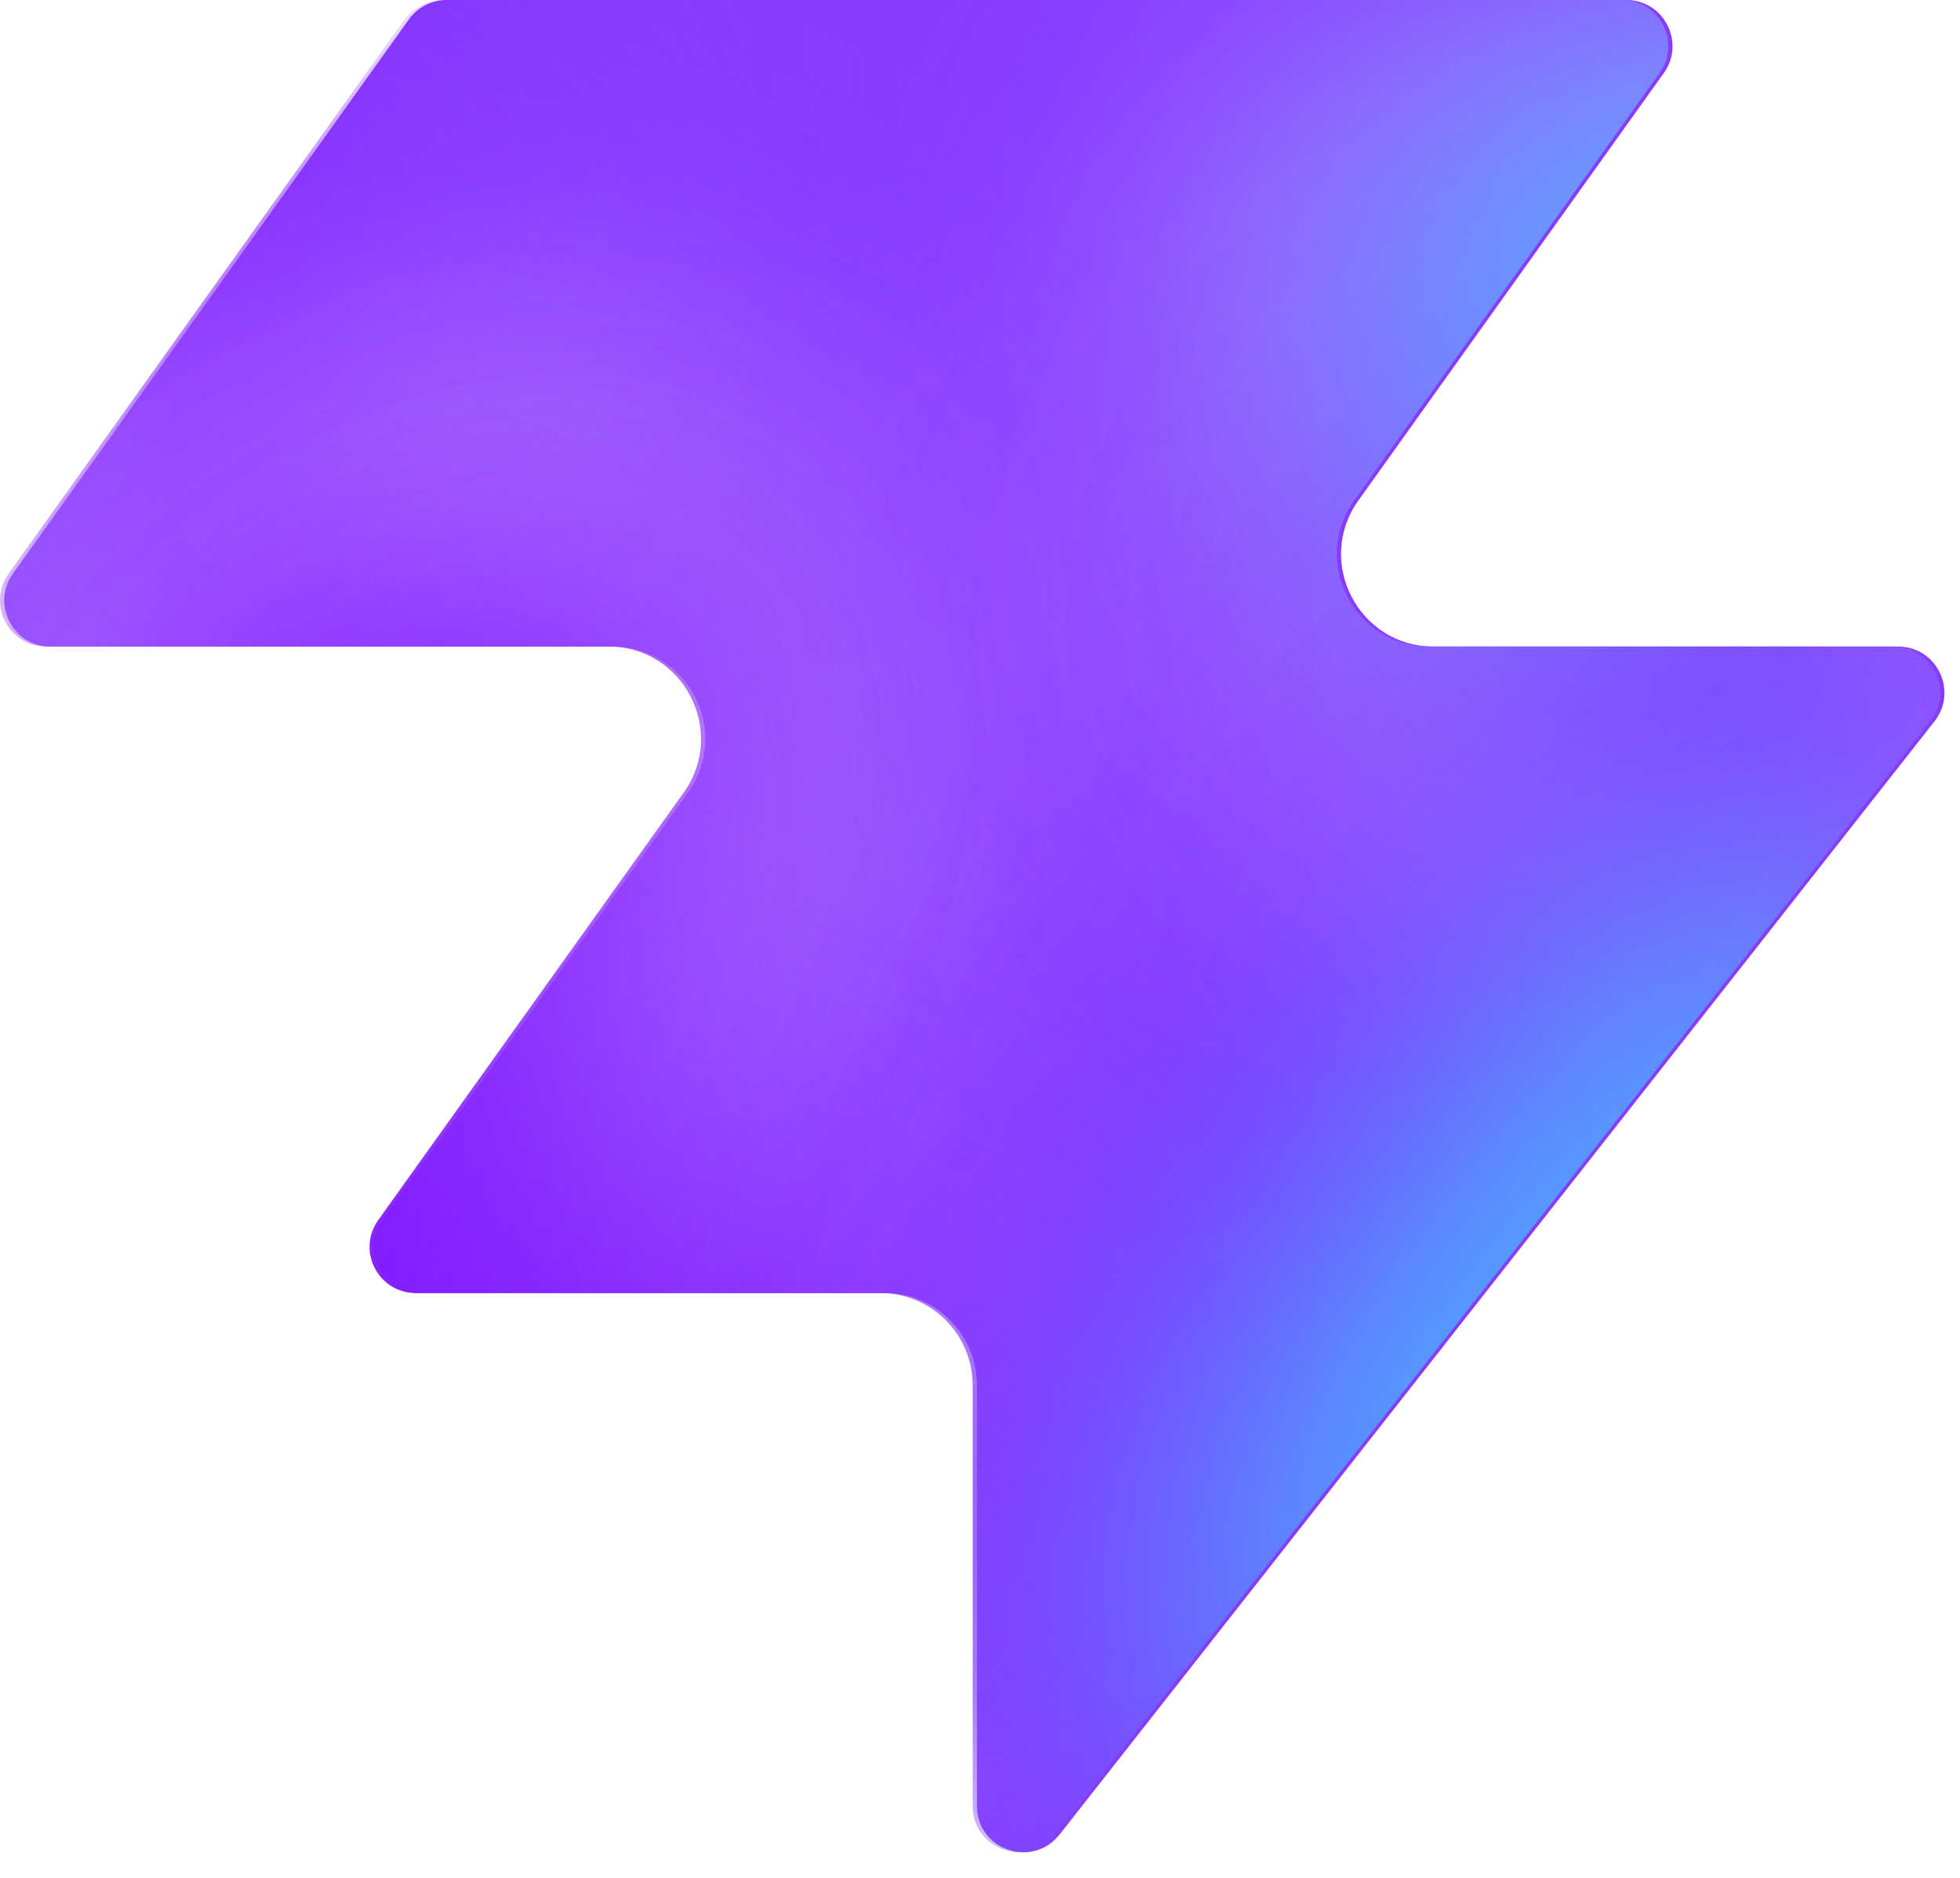
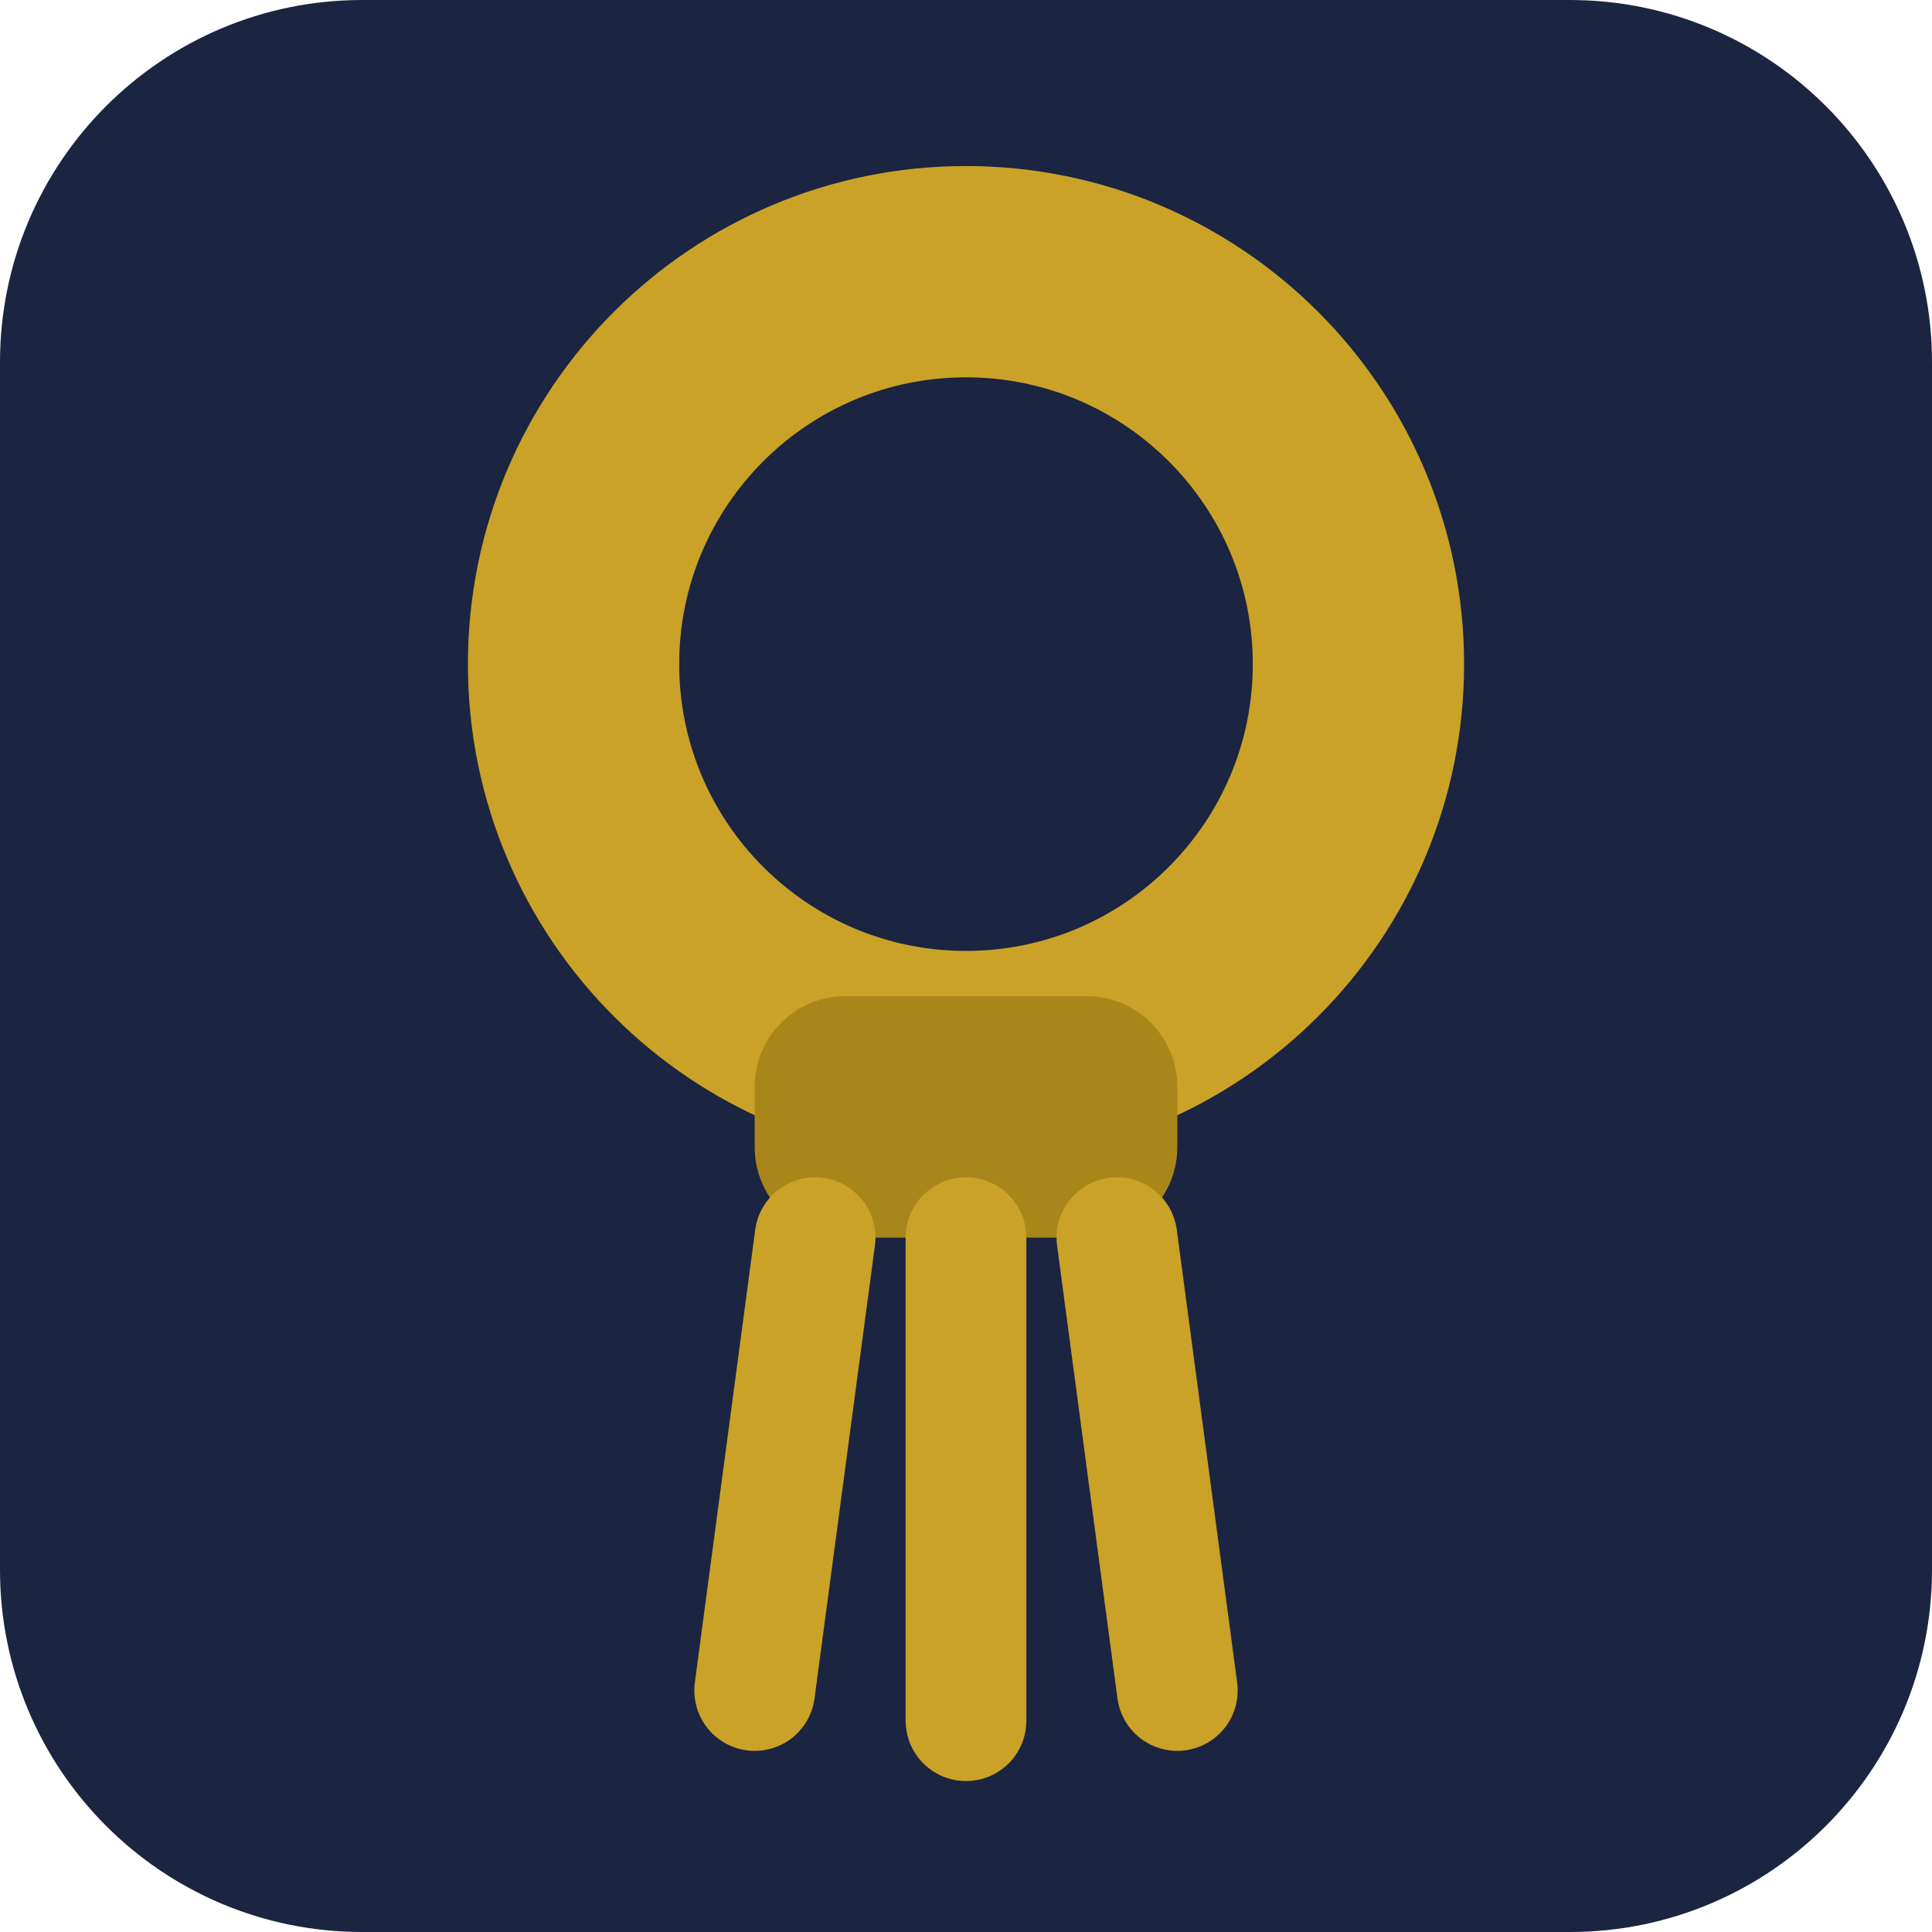
- <svg xmlns="http://www.w3.org/2000/svg" width="48" height="46" fill="none" viewBox="0 0 48 46">
-   <path fill="#863bff" d="M25.946 44.938c-.664.845-2.021.375-2.021-.698V33.937a2.26 2.26 0 0 0-2.262-2.262H10.287c-.92 0-1.456-1.04-.92-1.788l7.48-10.471c1.07-1.497 0-3.578-1.842-3.578H1.237c-.92 0-1.456-1.04-.92-1.788L10.013.474c.214-.297.556-.474.92-.474h28.894c.92 0 1.456 1.04.92 1.788l-7.48 10.471c-1.07 1.498 0 3.579 1.842 3.579h11.377c.943 0 1.473 1.088.89 1.83L25.947 44.94z" style="fill:#863bff;fill:color(display-p3 .525 .23 1);fill-opacity:1" />
-   <mask id="a" width="48" height="46" x="0" y="0" maskUnits="userSpaceOnUse" style="mask-type:alpha">
-     <path fill="#000" d="M25.842 44.938c-.664.844-2.021.375-2.021-.698V33.937a2.26 2.26 0 0 0-2.262-2.262H10.183c-.92 0-1.456-1.04-.92-1.788l7.48-10.471c1.07-1.498 0-3.579-1.842-3.579H1.133c-.92 0-1.456-1.04-.92-1.787L9.91.473c.214-.297.556-.474.92-.474h28.894c.92 0 1.456 1.04.92 1.788l-7.48 10.471c-1.07 1.498 0 3.578 1.842 3.578h11.377c.943 0 1.473 1.088.89 1.832L25.843 44.94z" style="fill:#000;fill-opacity:1" />
-   </mask>
-   <g mask="url(#a)">
-     <g filter="url(#b)">
-       <ellipse cx="5.508" cy="14.704" fill="#ede6ff" rx="5.508" ry="14.704" style="fill:#ede6ff;fill:color(display-p3 .927 .903 1);fill-opacity:1" transform="matrix(.00324 1 1 -.00324 -4.47 31.516)" />
-     </g>
-     <g filter="url(#c)">
-       <ellipse cx="10.399" cy="29.851" fill="#ede6ff" rx="10.399" ry="29.851" style="fill:#ede6ff;fill:color(display-p3 .927 .903 1);fill-opacity:1" transform="matrix(.00324 1 1 -.00324 -39.328 7.883)" />
-     </g>
-     <g filter="url(#d)">
-       <ellipse cx="5.508" cy="30.487" fill="#7e14ff" rx="5.508" ry="30.487" style="fill:#7e14ff;fill:color(display-p3 .492 .077 1);fill-opacity:1" transform="rotate(89.814 -25.913 -14.639)scale(1 -1)" />
-     </g>
-     <g filter="url(#e)">
-       <ellipse cx="5.508" cy="30.599" fill="#7e14ff" rx="5.508" ry="30.599" style="fill:#7e14ff;fill:color(display-p3 .492 .077 1);fill-opacity:1" transform="rotate(89.814 -32.644 -3.334)scale(1 -1)" />
-     </g>
-     <g filter="url(#f)">
-       <ellipse cx="5.508" cy="30.599" fill="#7e14ff" rx="5.508" ry="30.599" style="fill:#7e14ff;fill:color(display-p3 .492 .077 1);fill-opacity:1" transform="matrix(.00324 1 1 -.00324 -34.34 30.47)" />
-     </g>
-     <g filter="url(#g)">
-       <ellipse cx="14.072" cy="22.078" fill="#ede6ff" rx="14.072" ry="22.078" style="fill:#ede6ff;fill:color(display-p3 .927 .903 1);fill-opacity:1" transform="rotate(93.35 24.506 48.493)scale(-1 1)" />
-     </g>
-     <g filter="url(#h)">
-       <ellipse cx="3.47" cy="21.501" fill="#7e14ff" rx="3.47" ry="21.501" style="fill:#7e14ff;fill:color(display-p3 .492 .077 1);fill-opacity:1" transform="rotate(89.009 28.708 47.59)scale(-1 1)" />
-     </g>
-     <g filter="url(#i)">
-       <ellipse cx="3.47" cy="21.501" fill="#7e14ff" rx="3.47" ry="21.501" style="fill:#7e14ff;fill:color(display-p3 .492 .077 1);fill-opacity:1" transform="rotate(89.009 28.708 47.59)scale(-1 1)" />
-     </g>
-     <g filter="url(#j)">
-       <ellipse cx=".387" cy="8.972" fill="#7e14ff" rx="4.407" ry="29.108" style="fill:#7e14ff;fill:color(display-p3 .492 .077 1);fill-opacity:1" transform="rotate(39.51 .387 8.972)" />
-     </g>
-     <g filter="url(#k)">
-       <ellipse cx="47.523" cy="-6.092" fill="#7e14ff" rx="4.407" ry="29.108" style="fill:#7e14ff;fill:color(display-p3 .492 .077 1);fill-opacity:1" transform="rotate(37.892 47.523 -6.092)" />
-     </g>
-     <g filter="url(#l)">
-       <ellipse cx="41.412" cy="6.333" fill="#47bfff" rx="5.971" ry="9.665" style="fill:#47bfff;fill:color(display-p3 .28 .748 1);fill-opacity:1" transform="rotate(37.892 41.412 6.333)" />
-     </g>
-     <g filter="url(#m)">
-       <ellipse cx="-1.879" cy="38.332" fill="#7e14ff" rx="4.407" ry="29.108" style="fill:#7e14ff;fill:color(display-p3 .492 .077 1);fill-opacity:1" transform="rotate(37.892 -1.88 38.332)" />
-     </g>
-     <g filter="url(#n)">
-       <ellipse cx="-1.879" cy="38.332" fill="#7e14ff" rx="4.407" ry="29.108" style="fill:#7e14ff;fill:color(display-p3 .492 .077 1);fill-opacity:1" transform="rotate(37.892 -1.88 38.332)" />
-     </g>
-     <g filter="url(#o)">
-       <ellipse cx="35.651" cy="29.907" fill="#7e14ff" rx="4.407" ry="29.108" style="fill:#7e14ff;fill:color(display-p3 .492 .077 1);fill-opacity:1" transform="rotate(37.892 35.651 29.907)" />
-     </g>
-     <g filter="url(#p)">
-       <ellipse cx="38.418" cy="32.4" fill="#47bfff" rx="5.971" ry="15.297" style="fill:#47bfff;fill:color(display-p3 .28 .748 1);fill-opacity:1" transform="rotate(37.892 38.418 32.4)" />
-     </g>
-   </g>
-   <defs>
-     <filter id="b" width="60.045" height="41.654" x="-19.77" y="16.149" color-interpolation-filters="sRGB" filterUnits="userSpaceOnUse">
-       <feFlood flood-opacity="0" result="BackgroundImageFix" />
-       <feBlend in="SourceGraphic" in2="BackgroundImageFix" result="shape" />
-       <feGaussianBlur result="effect1_foregroundBlur_2002_17158" stdDeviation="7.659" />
-     </filter>
-     <filter id="c" width="90.34" height="51.437" x="-54.613" y="-7.533" color-interpolation-filters="sRGB" filterUnits="userSpaceOnUse">
-       <feFlood flood-opacity="0" result="BackgroundImageFix" />
-       <feBlend in="SourceGraphic" in2="BackgroundImageFix" result="shape" />
-       <feGaussianBlur result="effect1_foregroundBlur_2002_17158" stdDeviation="7.659" />
-     </filter>
-     <filter id="d" width="79.355" height="29.4" x="-49.64" y="2.03" color-interpolation-filters="sRGB" filterUnits="userSpaceOnUse">
-       <feFlood flood-opacity="0" result="BackgroundImageFix" />
-       <feBlend in="SourceGraphic" in2="BackgroundImageFix" result="shape" />
-       <feGaussianBlur result="effect1_foregroundBlur_2002_17158" stdDeviation="4.596" />
-     </filter>
-     <filter id="e" width="79.579" height="29.4" x="-45.045" y="20.029" color-interpolation-filters="sRGB" filterUnits="userSpaceOnUse">
-       <feFlood flood-opacity="0" result="BackgroundImageFix" />
-       <feBlend in="SourceGraphic" in2="BackgroundImageFix" result="shape" />
-       <feGaussianBlur result="effect1_foregroundBlur_2002_17158" stdDeviation="4.596" />
-     </filter>
-     <filter id="f" width="79.579" height="29.4" x="-43.513" y="21.178" color-interpolation-filters="sRGB" filterUnits="userSpaceOnUse">
-       <feFlood flood-opacity="0" result="BackgroundImageFix" />
-       <feBlend in="SourceGraphic" in2="BackgroundImageFix" result="shape" />
-       <feGaussianBlur result="effect1_foregroundBlur_2002_17158" stdDeviation="4.596" />
-     </filter>
-     <filter id="g" width="74.749" height="58.852" x="15.756" y="-17.901" color-interpolation-filters="sRGB" filterUnits="userSpaceOnUse">
-       <feFlood flood-opacity="0" result="BackgroundImageFix" />
-       <feBlend in="SourceGraphic" in2="BackgroundImageFix" result="shape" />
-       <feGaussianBlur result="effect1_foregroundBlur_2002_17158" stdDeviation="7.659" />
-     </filter>
-     <filter id="h" width="61.377" height="25.362" x="23.548" y="2.284" color-interpolation-filters="sRGB" filterUnits="userSpaceOnUse">
-       <feFlood flood-opacity="0" result="BackgroundImageFix" />
-       <feBlend in="SourceGraphic" in2="BackgroundImageFix" result="shape" />
-       <feGaussianBlur result="effect1_foregroundBlur_2002_17158" stdDeviation="4.596" />
-     </filter>
-     <filter id="i" width="61.377" height="25.362" x="23.548" y="2.284" color-interpolation-filters="sRGB" filterUnits="userSpaceOnUse">
-       <feFlood flood-opacity="0" result="BackgroundImageFix" />
-       <feBlend in="SourceGraphic" in2="BackgroundImageFix" result="shape" />
-       <feGaussianBlur result="effect1_foregroundBlur_2002_17158" stdDeviation="4.596" />
-     </filter>
-     <filter id="j" width="56.045" height="63.649" x="-27.636" y="-22.853" color-interpolation-filters="sRGB" filterUnits="userSpaceOnUse">
-       <feFlood flood-opacity="0" result="BackgroundImageFix" />
-       <feBlend in="SourceGraphic" in2="BackgroundImageFix" result="shape" />
-       <feGaussianBlur result="effect1_foregroundBlur_2002_17158" stdDeviation="4.596" />
-     </filter>
-     <filter id="k" width="54.814" height="64.646" x="20.116" y="-38.415" color-interpolation-filters="sRGB" filterUnits="userSpaceOnUse">
-       <feFlood flood-opacity="0" result="BackgroundImageFix" />
-       <feBlend in="SourceGraphic" in2="BackgroundImageFix" result="shape" />
-       <feGaussianBlur result="effect1_foregroundBlur_2002_17158" stdDeviation="4.596" />
-     </filter>
-     <filter id="l" width="33.541" height="35.313" x="24.641" y="-11.323" color-interpolation-filters="sRGB" filterUnits="userSpaceOnUse">
-       <feFlood flood-opacity="0" result="BackgroundImageFix" />
-       <feBlend in="SourceGraphic" in2="BackgroundImageFix" result="shape" />
-       <feGaussianBlur result="effect1_foregroundBlur_2002_17158" stdDeviation="4.596" />
-     </filter>
-     <filter id="m" width="54.814" height="64.646" x="-29.286" y="6.009" color-interpolation-filters="sRGB" filterUnits="userSpaceOnUse">
-       <feFlood flood-opacity="0" result="BackgroundImageFix" />
-       <feBlend in="SourceGraphic" in2="BackgroundImageFix" result="shape" />
-       <feGaussianBlur result="effect1_foregroundBlur_2002_17158" stdDeviation="4.596" />
-     </filter>
-     <filter id="n" width="54.814" height="64.646" x="-29.286" y="6.009" color-interpolation-filters="sRGB" filterUnits="userSpaceOnUse">
-       <feFlood flood-opacity="0" result="BackgroundImageFix" />
-       <feBlend in="SourceGraphic" in2="BackgroundImageFix" result="shape" />
-       <feGaussianBlur result="effect1_foregroundBlur_2002_17158" stdDeviation="4.596" />
-     </filter>
-     <filter id="o" width="54.814" height="64.646" x="8.244" y="-2.416" color-interpolation-filters="sRGB" filterUnits="userSpaceOnUse">
-       <feFlood flood-opacity="0" result="BackgroundImageFix" />
-       <feBlend in="SourceGraphic" in2="BackgroundImageFix" result="shape" />
-       <feGaussianBlur result="effect1_foregroundBlur_2002_17158" stdDeviation="4.596" />
-     </filter>
-     <filter id="p" width="39.409" height="43.623" x="18.713" y="10.588" color-interpolation-filters="sRGB" filterUnits="userSpaceOnUse">
-       <feFlood flood-opacity="0" result="BackgroundImageFix" />
-       <feBlend in="SourceGraphic" in2="BackgroundImageFix" result="shape" />
-       <feGaussianBlur result="effect1_foregroundBlur_2002_17158" stdDeviation="4.596" />
-     </filter>
-   </defs>
+ <svg xmlns="http://www.w3.org/2000/svg" viewBox="0 0 32 32">
+   <rect width="32" height="32" rx="6" fill="#1b2440" />
+   <circle cx="16" cy="11" r="6.5" fill="none" stroke="#c9a227" stroke-width="3.5" />
+   <rect x="12.5" y="16.5" width="7" height="4" rx="1.5" fill="#a9861a" />
+   <path d="M13.5 20.5 L12.5 28 M16 20.5 L16 28.5 M18.5 20.5 L19.5 28" stroke="#c9a227" stroke-width="2" stroke-linecap="round" />
</svg>
